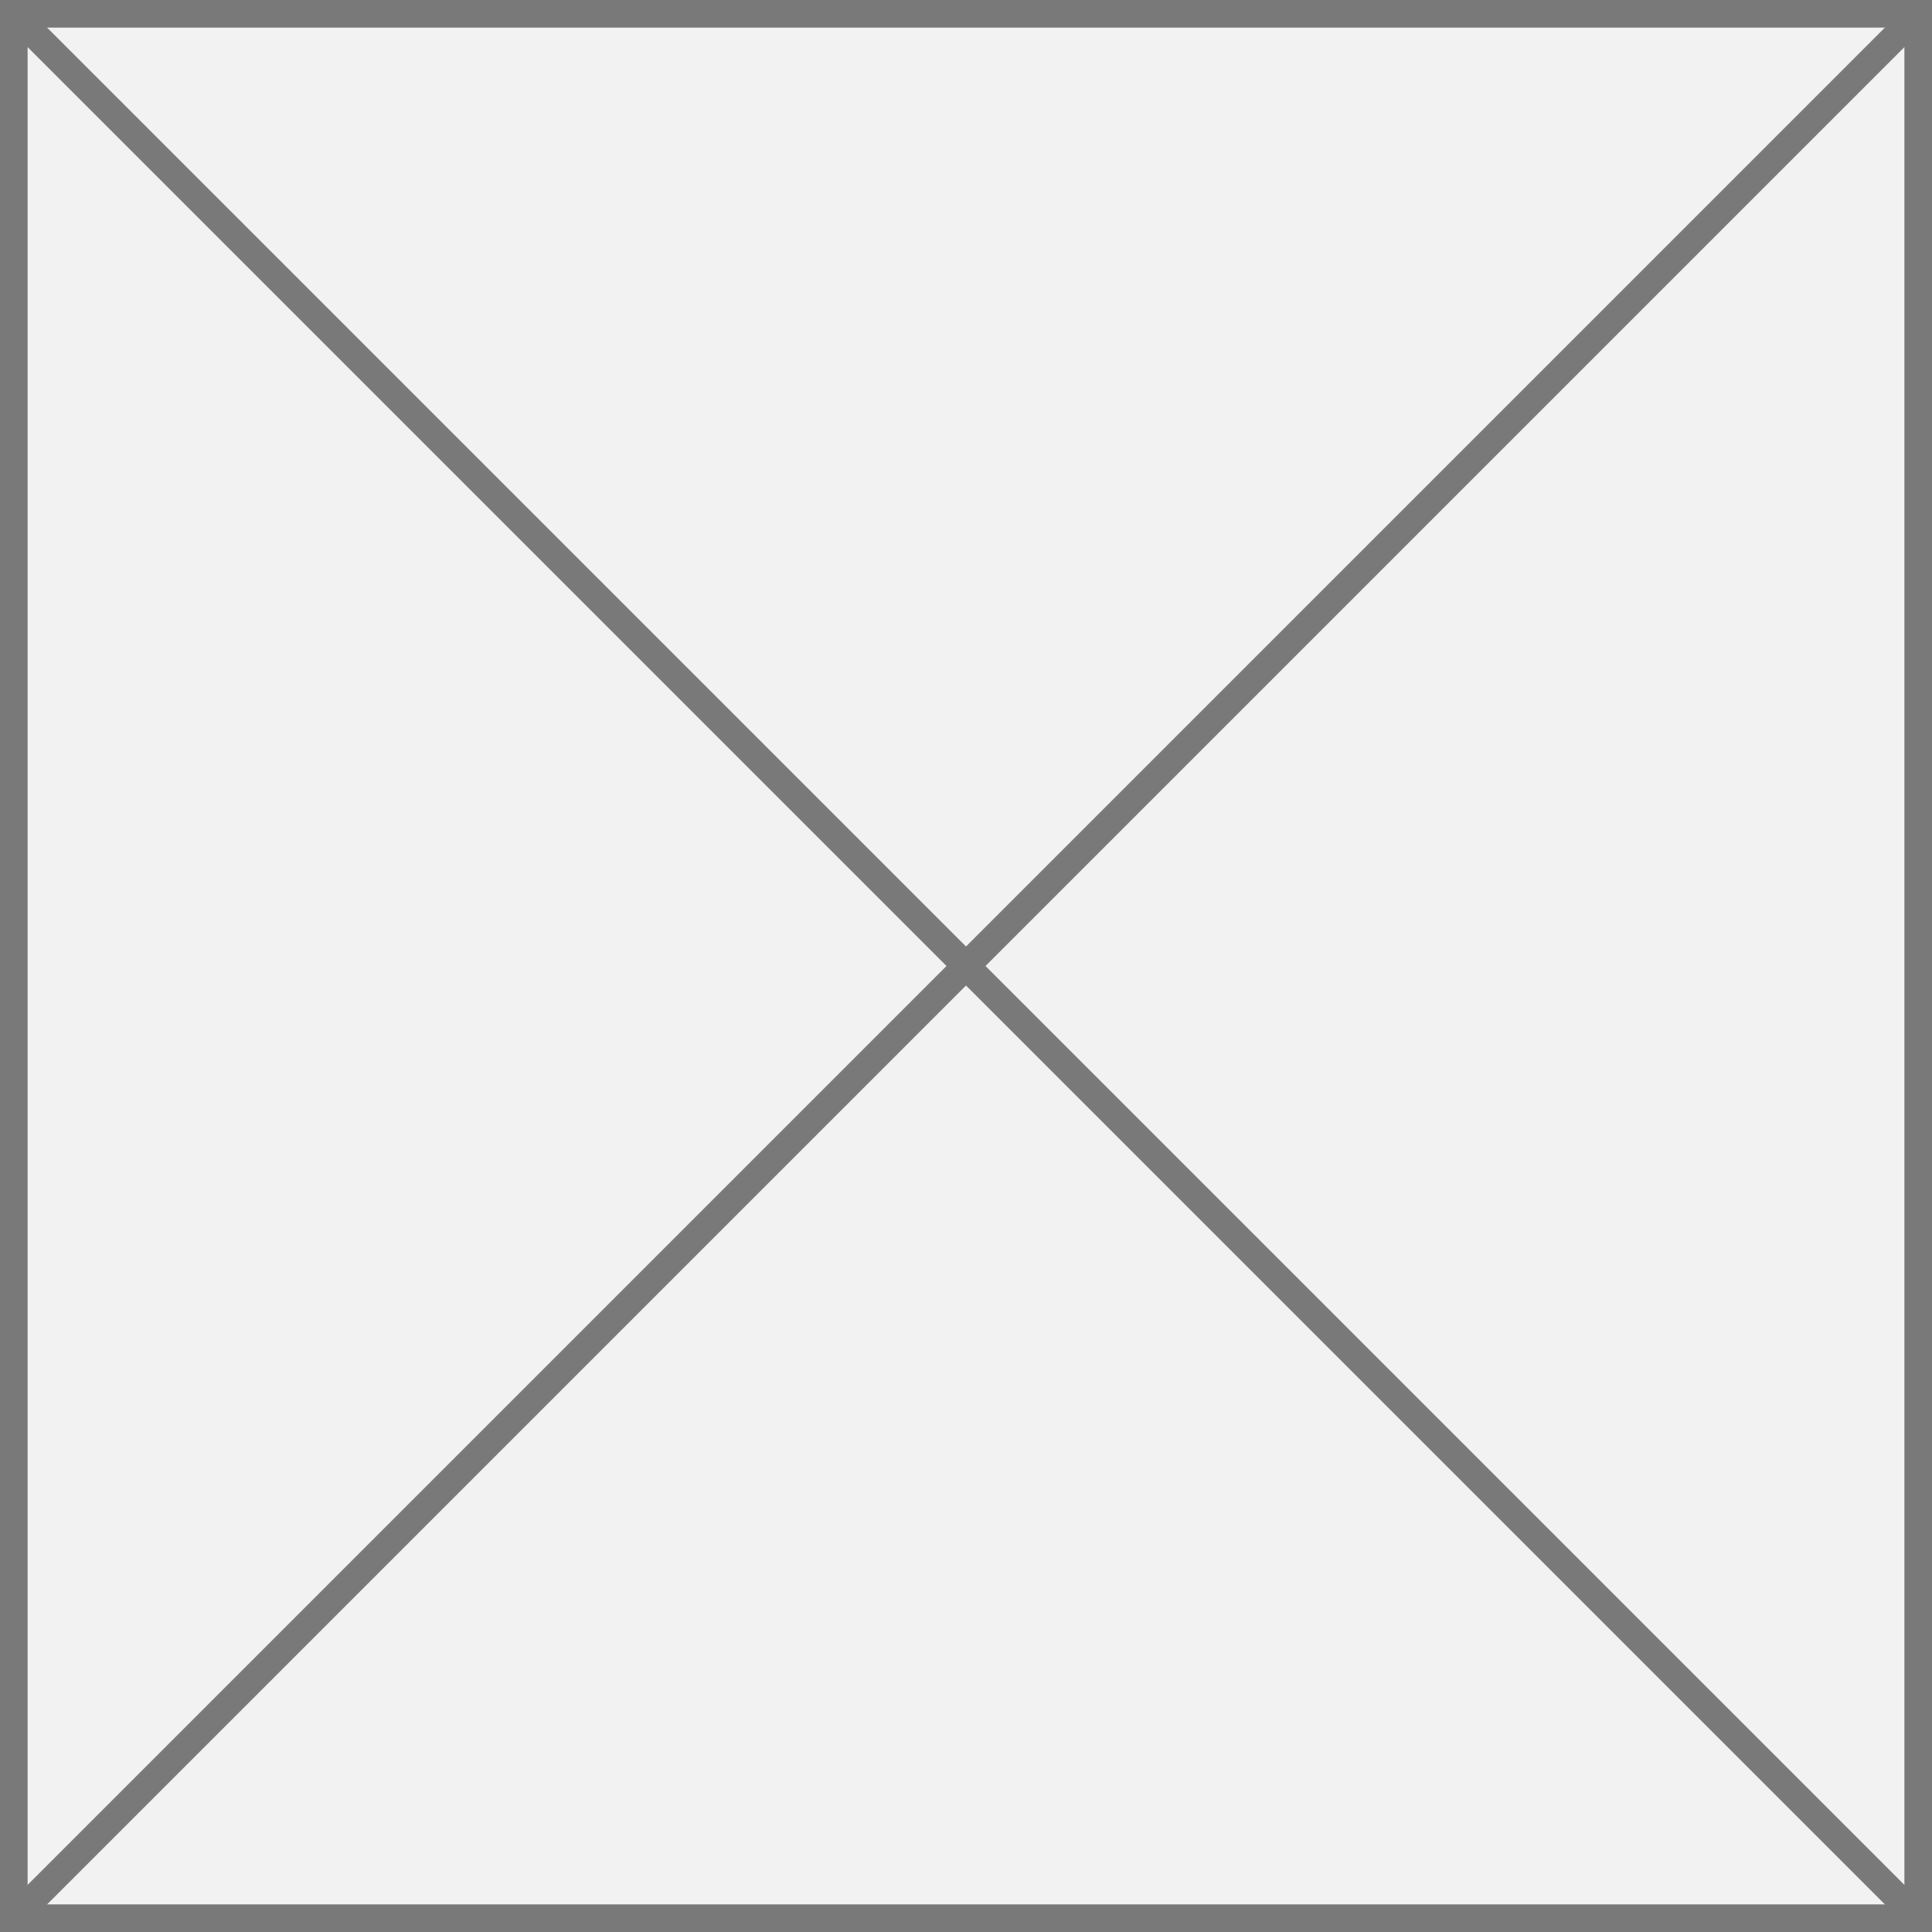
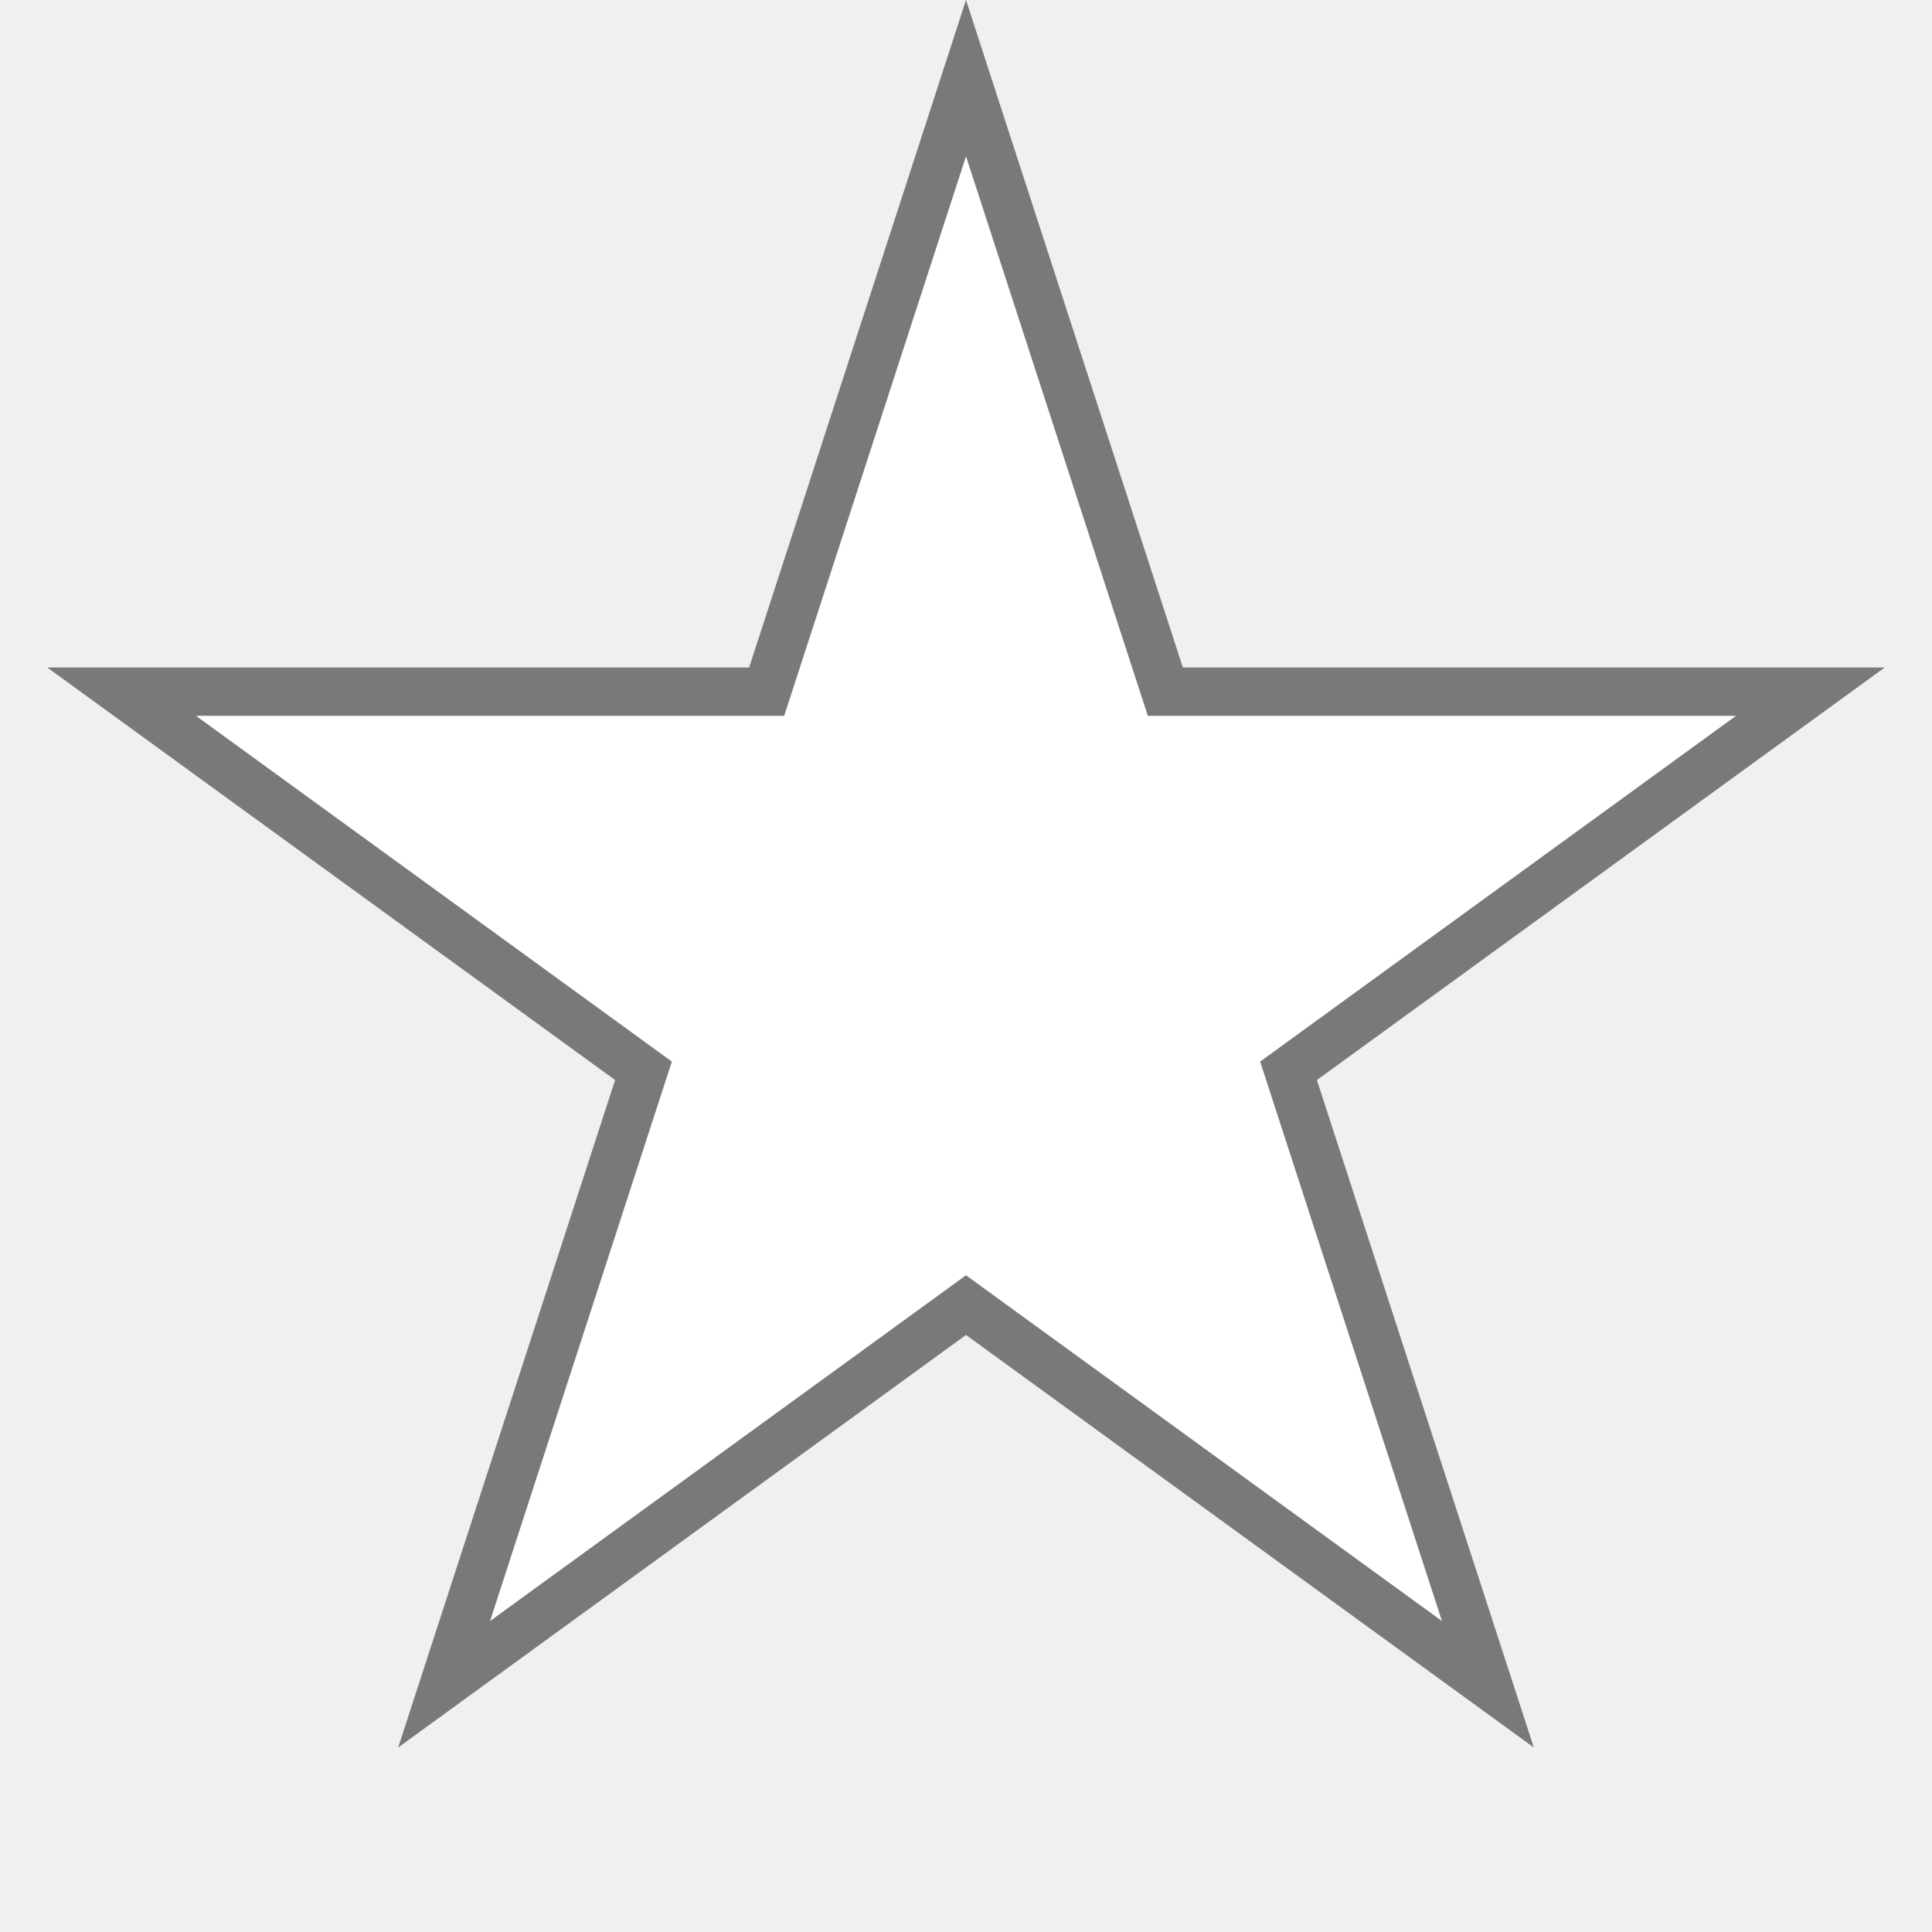
- <svg xmlns="http://www.w3.org/2000/svg" version="1.1" width="70px" height="70px">
-   <g transform="matrix(1 0 0 1 -10 -54 )">
-     <path d="M 10.5 54.5  L 79.5 54.5  L 79.5 123.5  L 10.5 123.5  L 10.5 54.5  Z " fill-rule="nonzero" fill="#f2f2f2" stroke="none" />
-     <path d="M 10.5 54.5  L 79.5 54.5  L 79.5 123.5  L 10.5 123.5  L 10.5 54.5  Z " stroke-width="1" stroke="#797979" fill="none" />
-     <path d="M 10.354 54.354  L 79.646 123.646  M 79.646 54.354  L 10.354 123.646  " stroke-width="1" stroke="#797979" fill="none" />
+ <svg xmlns="http://www.w3.org/2000/svg" version="1.1" width="40px" height="40px">
+   <g transform="matrix(1 0 0 1 -90 -84 )">
+     <path d="M 105.873 98.32  L 110 85.618  L 114.127 98.32  L 127.482 98.32  L 116.678 106.17  L 120.805 118.871  L 110 111.021  L 99.195 118.871  L 103.322 106.17  L 92.518 98.32  L 105.873 98.32  Z " fill-rule="nonzero" fill="#ffffff" stroke="none" />
+     <path d="M 105.51 97.82  L 110 84  L 114.49 97.82  L 129.021 97.82  L 117.265 106.361  L 121.756 120.18  L 110 111.639  L 98.244 120.18  L 102.735 106.361  L 90.979 97.82  L 105.51 97.82  Z M 110 87.236  L 106.236 98.82  L 94.057 98.82  L 103.91 105.979  L 100.146 117.562  L 110 110.403  L 119.854 117.562  L 116.09 105.979  L 125.943 98.82  L 113.764 98.82  L 110 87.236  Z " fill-rule="nonzero" fill="#797979" stroke="none" />
  </g>
</svg>
